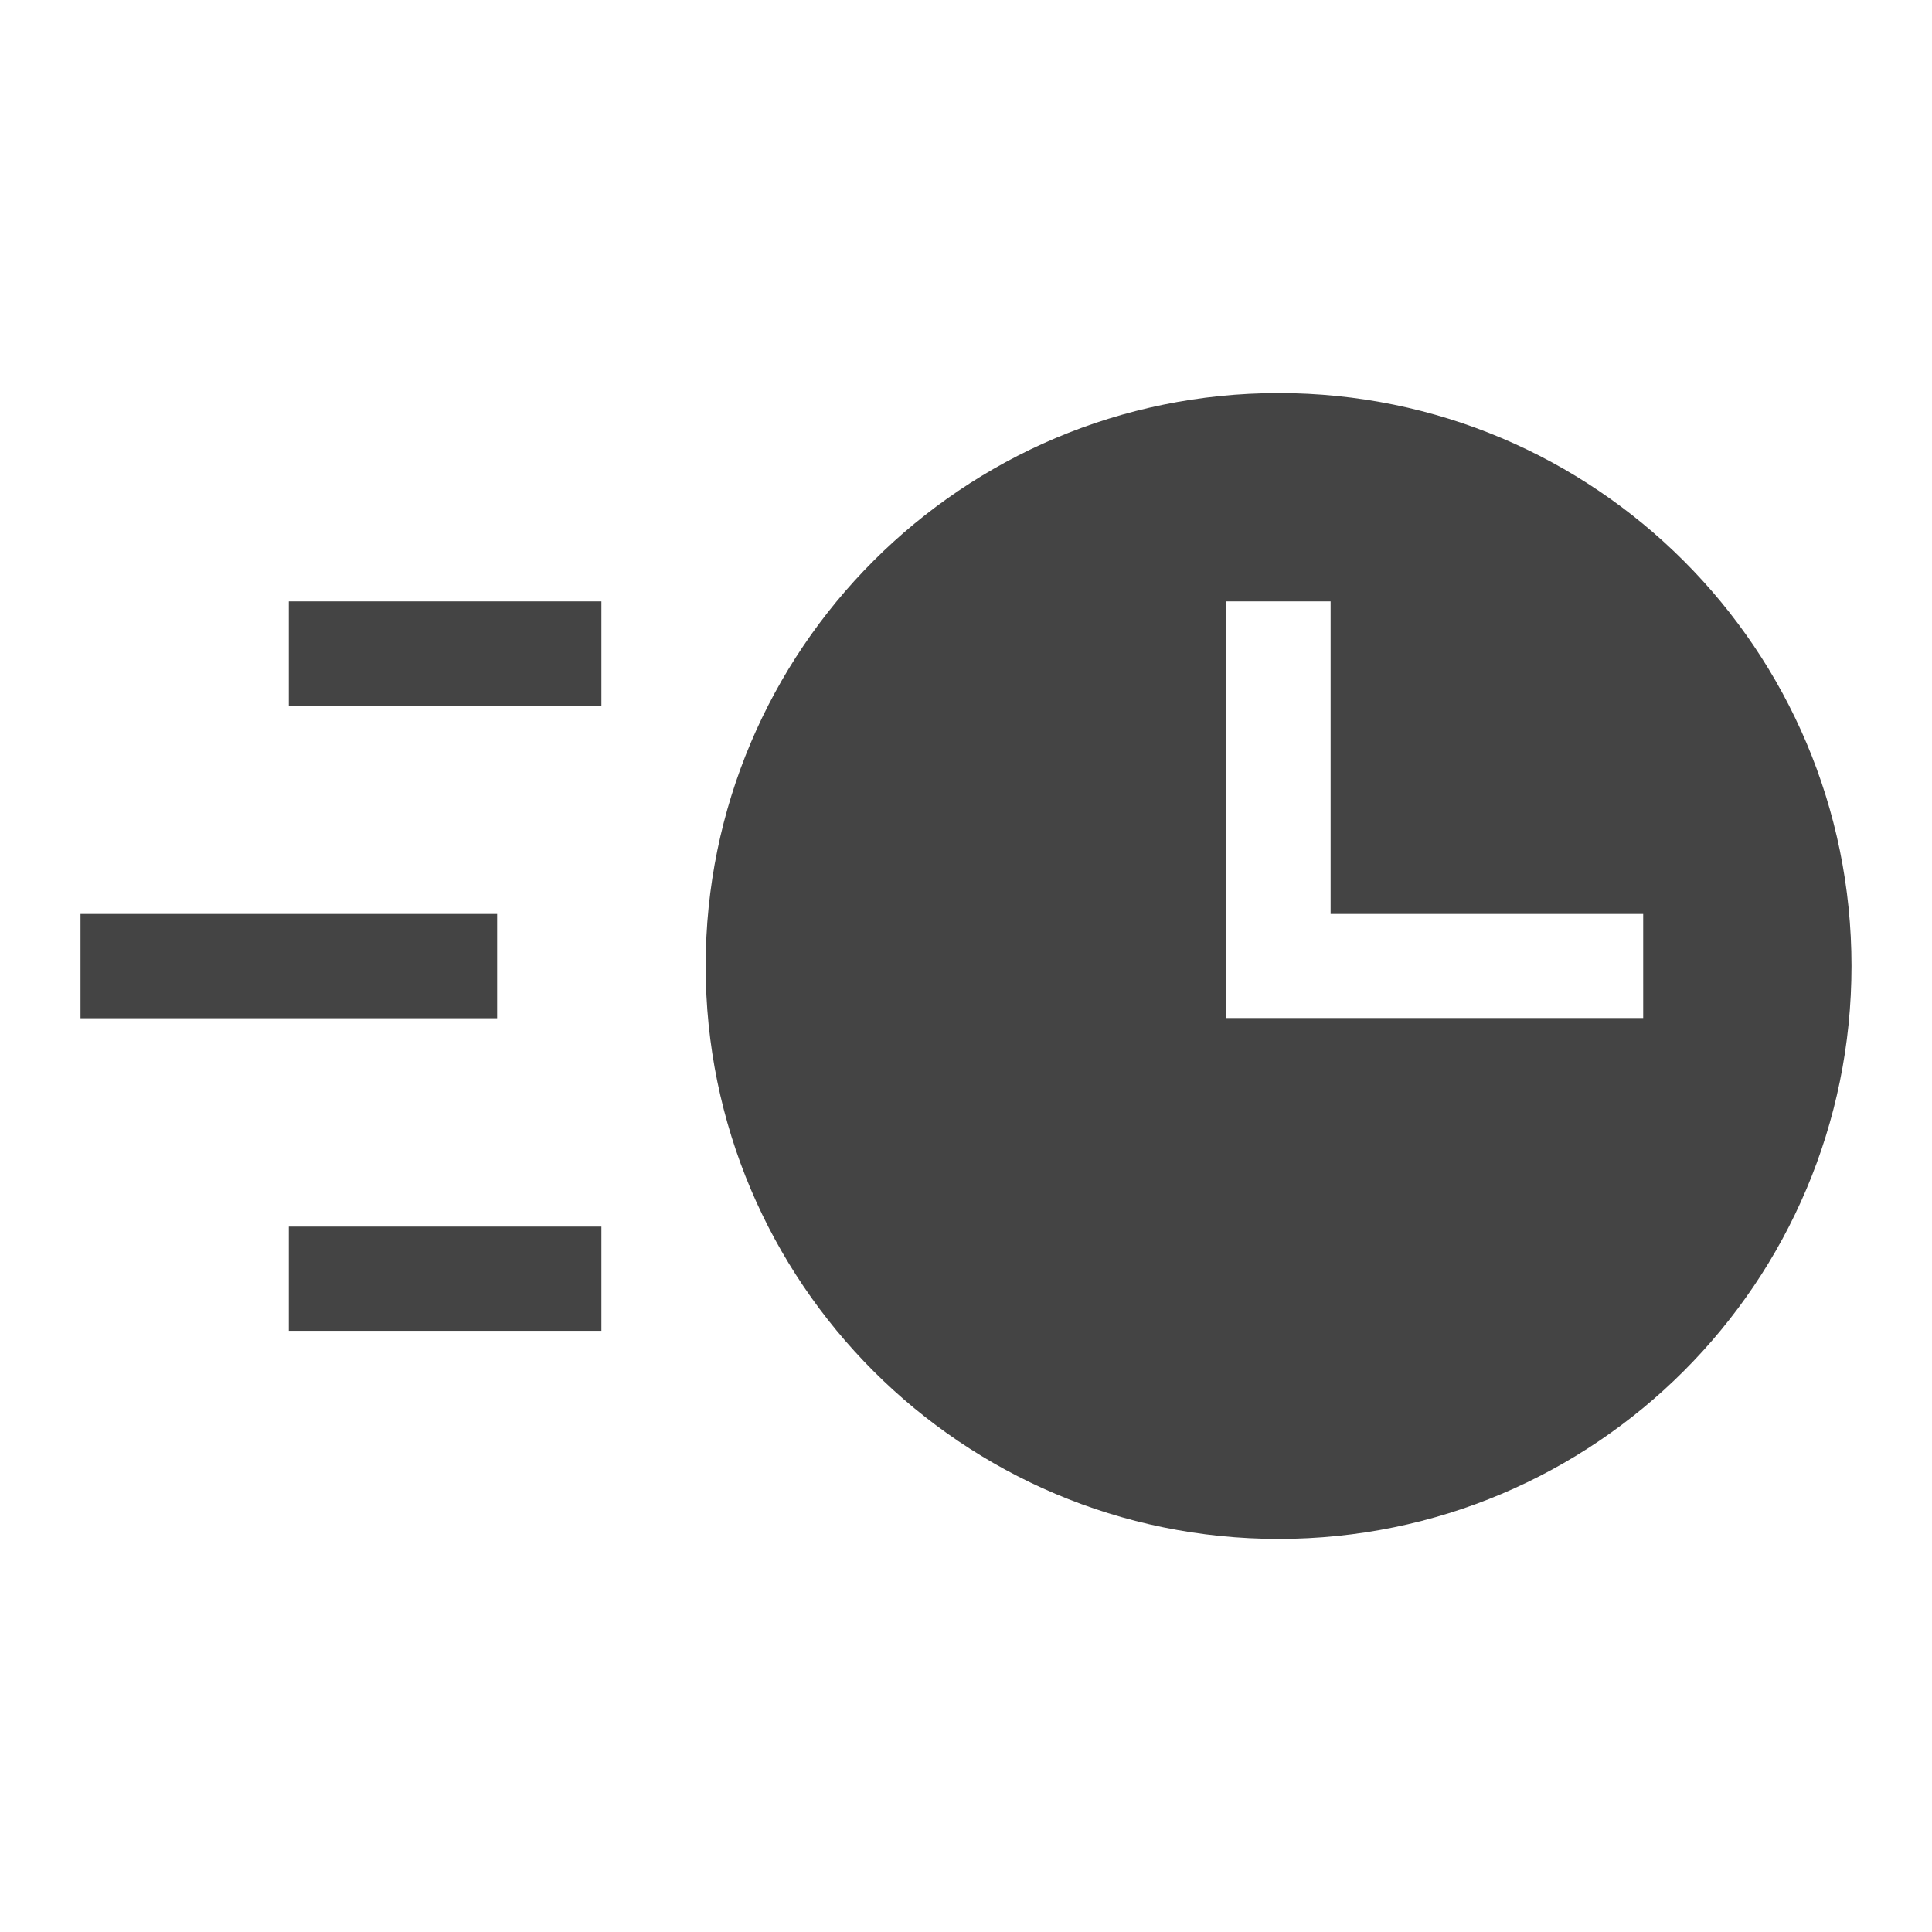
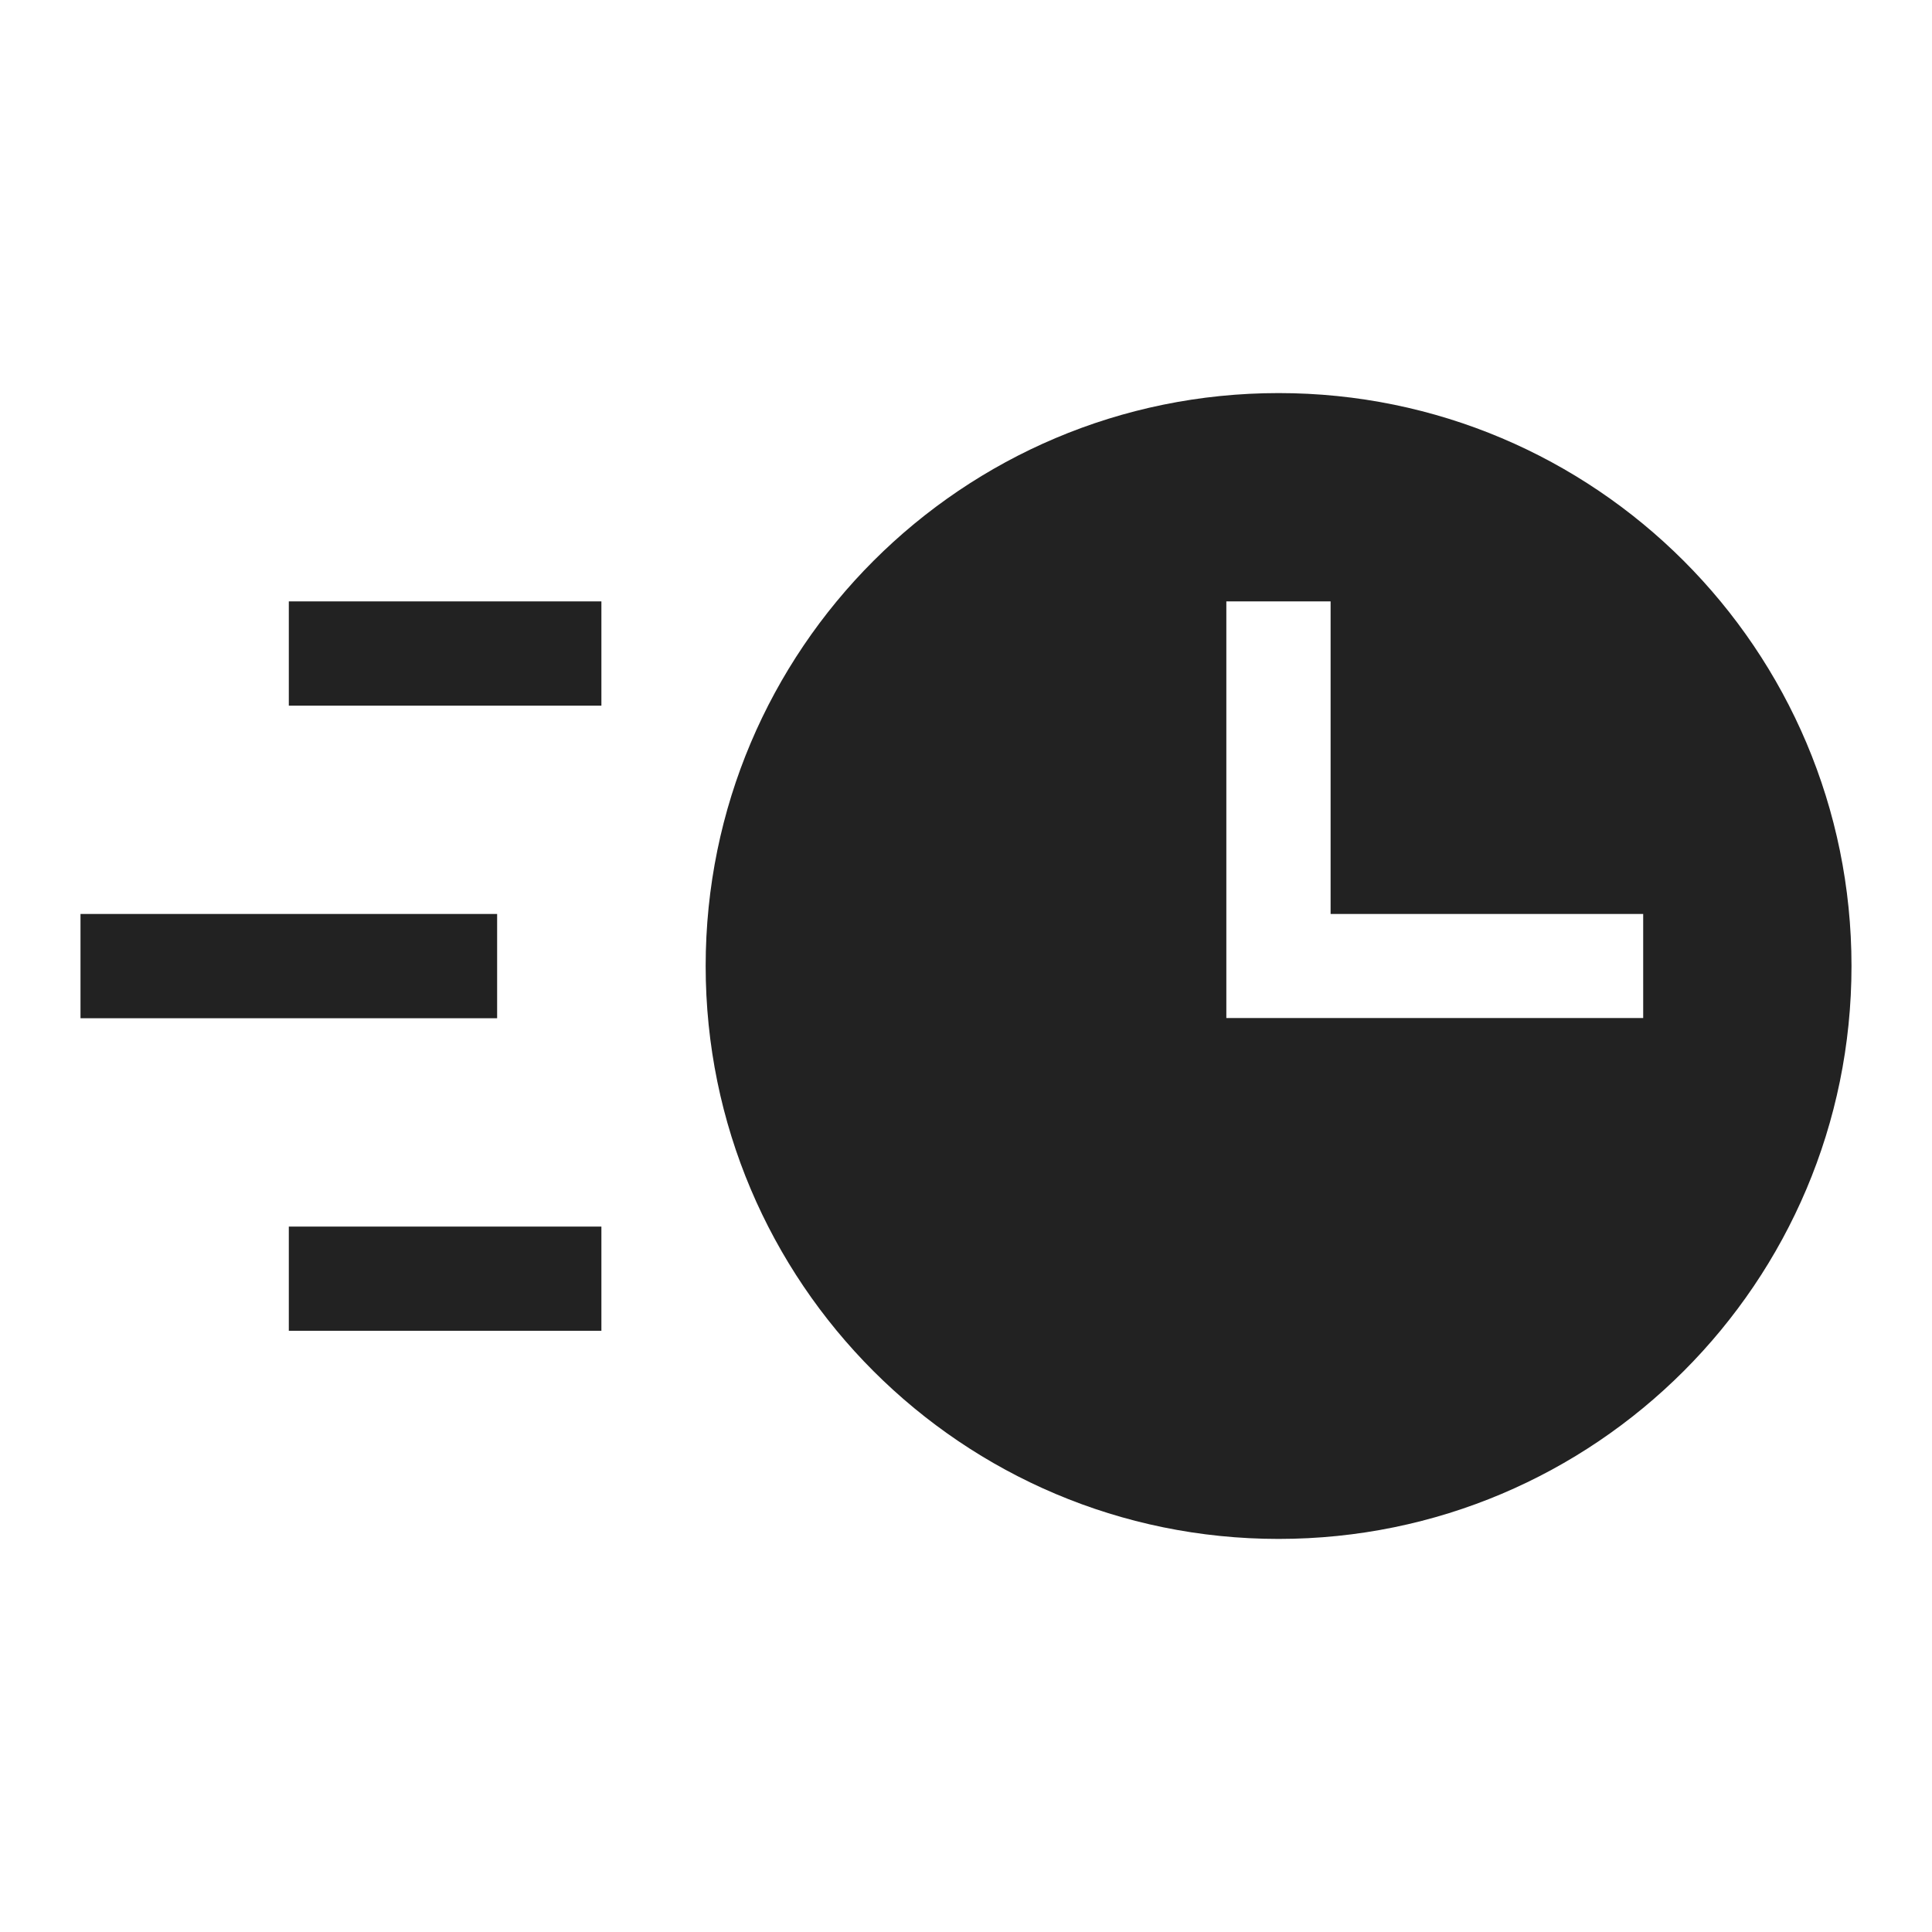
- <svg xmlns="http://www.w3.org/2000/svg" class="jw-svg-icon jw-svg-icon-playback-rate" style="fill: #444" viewBox="0 0 240 240" focusable="false">
+ <svg xmlns="http://www.w3.org/2000/svg" class="jw-svg-icon jw-svg-icon-playback-rate" style="fill: #222" viewBox="0 0 240 240" focusable="false">
  <path d="M158.83,48.83A71.17,71.17,0,1,0,230,120,71.163,71.163,0,0,0,158.83,48.83Zm45.293,77.632H152.34V74.708h12.952v38.83h38.83ZM35.878,74.708h38.83V87.66H35.878ZM10,113.538H61.755V126.49H10Zm25.878,38.83h38.83V165.32H35.878Z" />
</svg>
